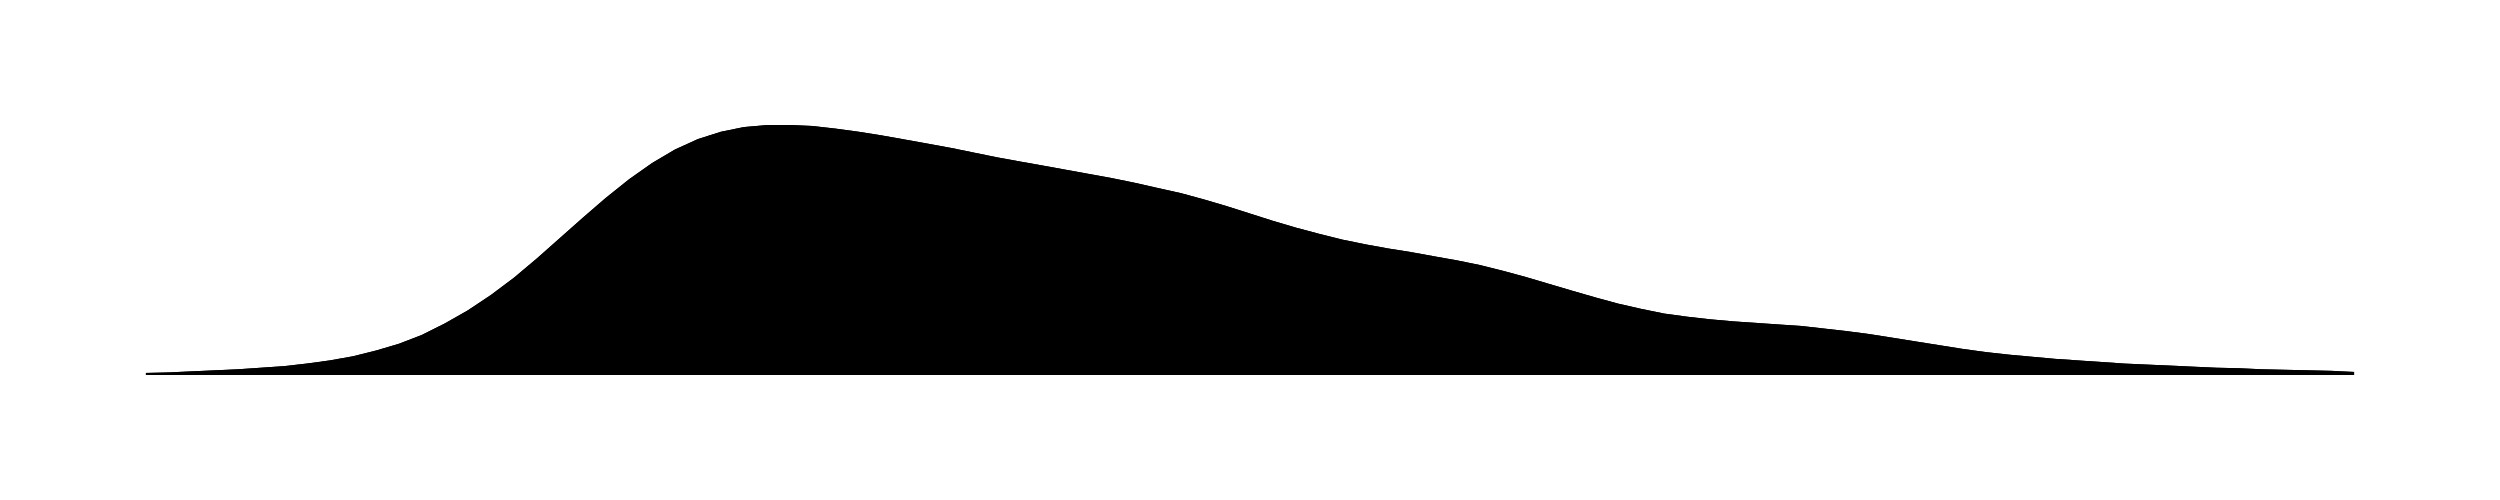
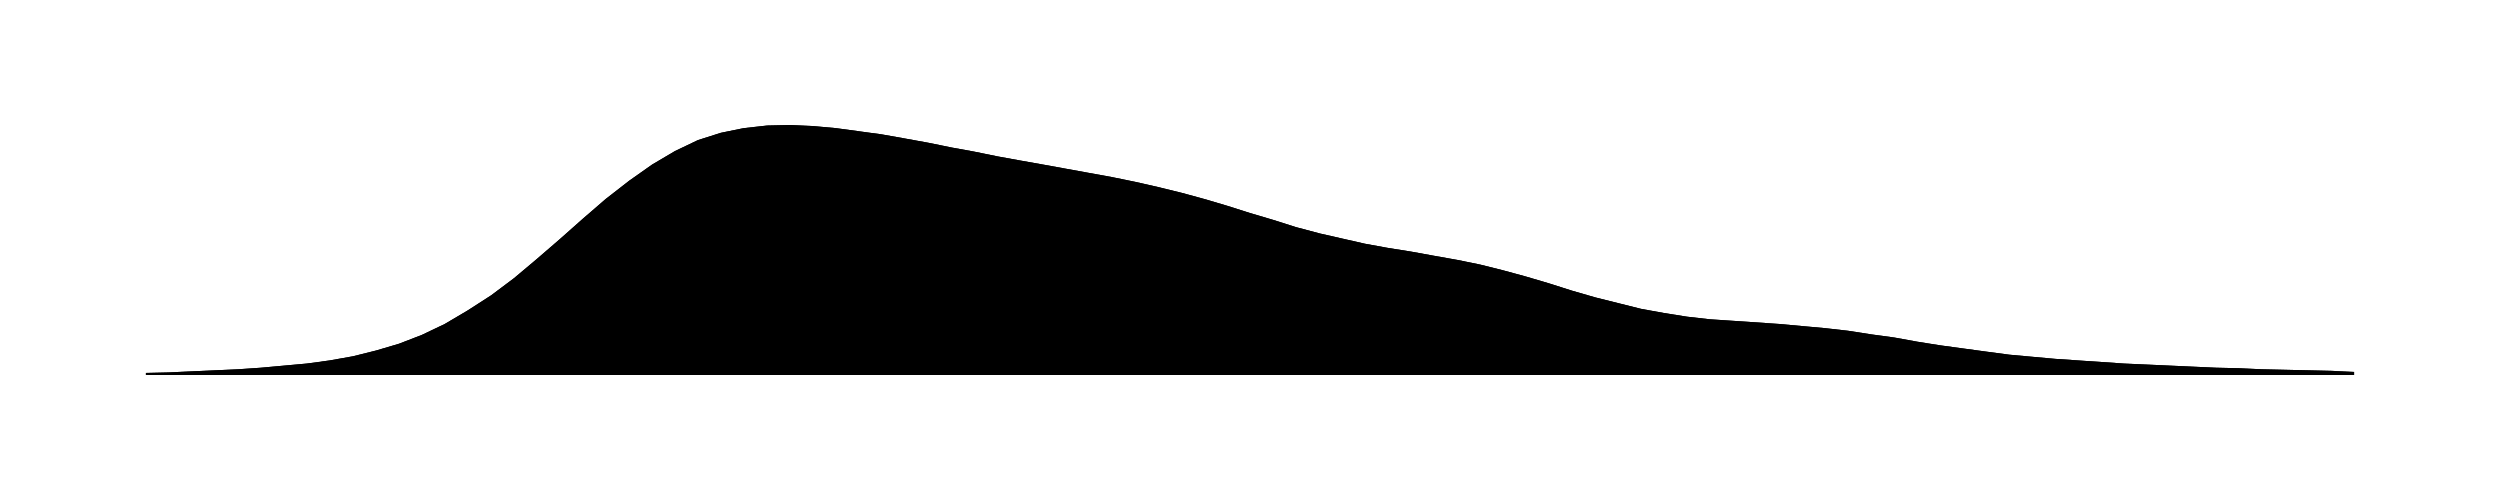
<svg xmlns="http://www.w3.org/2000/svg" viewBox="0 0 480 96">
-   <path id="a" d="M28.0 71.6L32.4 71.5L36.8 71.3L41.3 71.1L45.7 70.9L50.1 70.6L54.5 70.3L58.9 69.8L63.3 69.2L67.8 68.4L72.2 67.3L76.6 66.0L81.0 64.3L85.4 62.1L89.8 59.6L94.3 56.6L98.7 53.3L103.1 49.6L107.5 45.7L111.9 41.8L116.3 38.0L120.8 34.4L125.2 31.3L129.6 28.7L134.0 26.7L138.4 25.3L142.8 24.4L147.3 24.0L151.7 24.0L156.1 24.2L160.5 24.7L164.9 25.3L169.3 26.0L173.8 26.8L178.2 27.6L182.6 28.4L187.0 29.3L191.4 30.2L195.8 31.0L200.3 31.8L204.7 32.6L209.1 33.4L213.5 34.2L217.9 35.1L222.3 36.1L226.8 37.1L231.2 38.3L235.6 39.6L240.0 41.0L244.4 42.4L248.8 43.7L253.3 44.9L257.7 46.0L262.1 46.9L266.5 47.7L270.9 48.4L275.3 49.2L279.8 50.0L284.2 50.9L288.6 52.0L293.0 53.2L297.4 54.5L301.8 55.8L306.3 57.1L310.7 58.3L315.1 59.3L319.5 60.2L323.9 60.8L328.3 61.3L332.8 61.7L337.2 62.0L341.6 62.3L346.0 62.6L350.4 63.1L354.8 63.6L359.3 64.2L363.7 64.9L368.1 65.6L372.5 66.3L376.9 67.0L381.3 67.6L385.8 68.1L390.2 68.5L394.6 68.9L399.0 69.2L403.4 69.5L407.8 69.8L412.3 70.0L416.7 70.2L421.1 70.4L425.5 70.6L429.9 70.7L434.3 70.9L438.8 71.0L443.2 71.1L447.6 71.2L452.0 71.4V72H28.0Z" />
-   <path id="t" d="M28.0 71.6L32.4 71.5L36.8 71.3L41.3 71.1L45.7 70.9L50.1 70.6L54.5 70.3L58.9 69.8L63.3 69.2L67.8 68.4L72.2 67.3L76.6 66.0L81.0 64.3L85.4 62.1L89.8 59.6L94.3 56.6L98.7 53.3L103.1 49.6L107.5 45.7L111.9 41.8L116.3 38.0L120.8 34.4L125.2 31.3L129.6 28.7L134.0 26.7L138.4 25.3L142.8 24.4L147.3 24.0L151.7 24.0L156.1 24.2L160.5 24.7L164.9 25.3L169.3 26.0L173.8 26.8L178.2 27.6L182.6 28.4L187.0 29.3L191.4 30.2L195.8 31.0L200.3 31.8L204.7 32.6L209.1 33.4L213.5 34.2L217.9 35.1L222.3 36.1L226.8 37.1L231.2 38.3L235.6 39.6L240.0 41.0L244.4 42.4L248.8 43.7L253.3 44.9L257.7 46.0L262.1 46.9L266.5 47.7L270.9 48.4L275.3 49.2L279.8 50.0L284.2 50.9L288.6 52.0L293.0 53.2L297.4 54.5L301.8 55.8L306.3 57.1L310.7 58.3L315.1 59.3L319.5 60.2L323.9 60.8L328.3 61.3L332.8 61.7L337.2 62.0L341.6 62.3L346.0 62.6L350.4 63.1L354.8 63.6L359.3 64.2L363.7 64.9L368.1 65.6L372.5 66.3L376.9 67.0L381.3 67.6L385.8 68.1L390.2 68.5L394.6 68.9L399.0 69.2L403.4 69.5L407.8 69.8L412.3 70.0L416.7 70.2L421.1 70.4L425.5 70.6L429.9 70.7L434.3 70.9L438.8 71.0L443.2 71.1L447.6 71.2L452.0 71.4" />
+   <path id="a" d="M28.0 71.6L32.4 71.5L36.8 71.3L41.3 71.1L45.7 70.9L50.1 70.6L54.5 70.2L58.9 69.8L63.3 69.2L67.8 68.4L72.2 67.3L76.6 66.0L81.0 64.3L85.4 62.2L89.8 59.6L94.3 56.7L98.7 53.4L103.1 49.7L107.5 45.9L111.9 42.0L116.3 38.2L120.8 34.7L125.2 31.6L129.6 29.0L134.0 26.9L138.4 25.5L142.8 24.6L147.3 24.1L151.7 24.0L156.1 24.2L160.5 24.6L164.9 25.2L169.3 25.8L173.8 26.6L178.2 27.4L182.6 28.3L187.0 29.1L191.4 30.0L195.8 30.8L200.3 31.6L204.7 32.4L209.1 33.2L213.5 34.0L217.9 34.9L222.3 35.9L226.8 37.0L231.2 38.2L235.6 39.5L240.0 40.9L244.4 42.2L248.8 43.6L253.3 44.8L257.7 45.8L262.1 46.8L266.5 47.6L270.9 48.3L275.3 49.1L279.8 49.9L284.2 50.8L288.6 51.9L293.0 53.1L297.4 54.4L301.8 55.8L306.3 57.1L310.7 58.2L315.1 59.3L319.5 60.1L323.9 60.8L328.3 61.3L332.8 61.6L337.2 61.9L341.6 62.2L346.0 62.6L350.4 63.0L354.8 63.5L359.3 64.2L363.7 64.8L368.1 65.6L372.5 66.3L376.9 66.9L381.3 67.5L385.8 68.1L390.2 68.5L394.6 68.9L399.0 69.2L403.4 69.5L407.8 69.8L412.3 70.0L416.7 70.2L421.1 70.4L425.5 70.6L429.9 70.7L434.3 70.9L438.8 71.0L443.2 71.1L447.6 71.2L452.0 71.4V72H28.0Z" />
+   <path id="t" d="M28.0 71.6L32.4 71.5L36.8 71.3L41.3 71.1L45.7 70.9L50.1 70.6L54.5 70.2L58.9 69.8L63.3 69.2L67.8 68.4L72.2 67.3L76.6 66.0L81.0 64.3L85.4 62.2L89.8 59.6L94.3 56.7L98.7 53.4L103.1 49.7L107.5 45.9L111.9 42.0L116.3 38.2L120.8 34.7L125.2 31.6L129.6 29.0L134.0 26.9L138.4 25.5L142.8 24.6L147.3 24.1L151.7 24.0L156.1 24.2L160.5 24.6L164.9 25.2L169.3 25.8L173.8 26.6L178.2 27.4L182.6 28.3L187.0 29.1L191.4 30.0L195.8 30.8L200.3 31.6L204.7 32.4L209.1 33.2L213.5 34.0L217.9 34.9L222.3 35.9L226.8 37.0L231.2 38.2L235.6 39.5L240.0 40.9L244.4 42.2L248.8 43.6L253.3 44.8L257.7 45.8L262.1 46.8L266.5 47.6L270.9 48.3L275.3 49.1L279.8 49.9L284.2 50.8L288.6 51.9L293.0 53.1L297.4 54.4L301.8 55.8L306.3 57.1L310.7 58.2L315.1 59.3L319.5 60.1L323.9 60.8L328.3 61.3L332.8 61.6L337.2 61.9L341.6 62.2L346.0 62.6L350.4 63.0L354.8 63.5L359.3 64.2L363.7 64.8L368.1 65.6L372.5 66.3L376.9 66.9L381.3 67.5L385.8 68.1L390.2 68.5L394.6 68.9L399.0 69.2L403.4 69.5L407.8 69.8L412.3 70.0L416.7 70.2L421.1 70.4L425.5 70.6L429.9 70.7L434.3 70.9L438.8 71.0L443.2 71.1L447.6 71.2L452.0 71.4" />
</svg>
